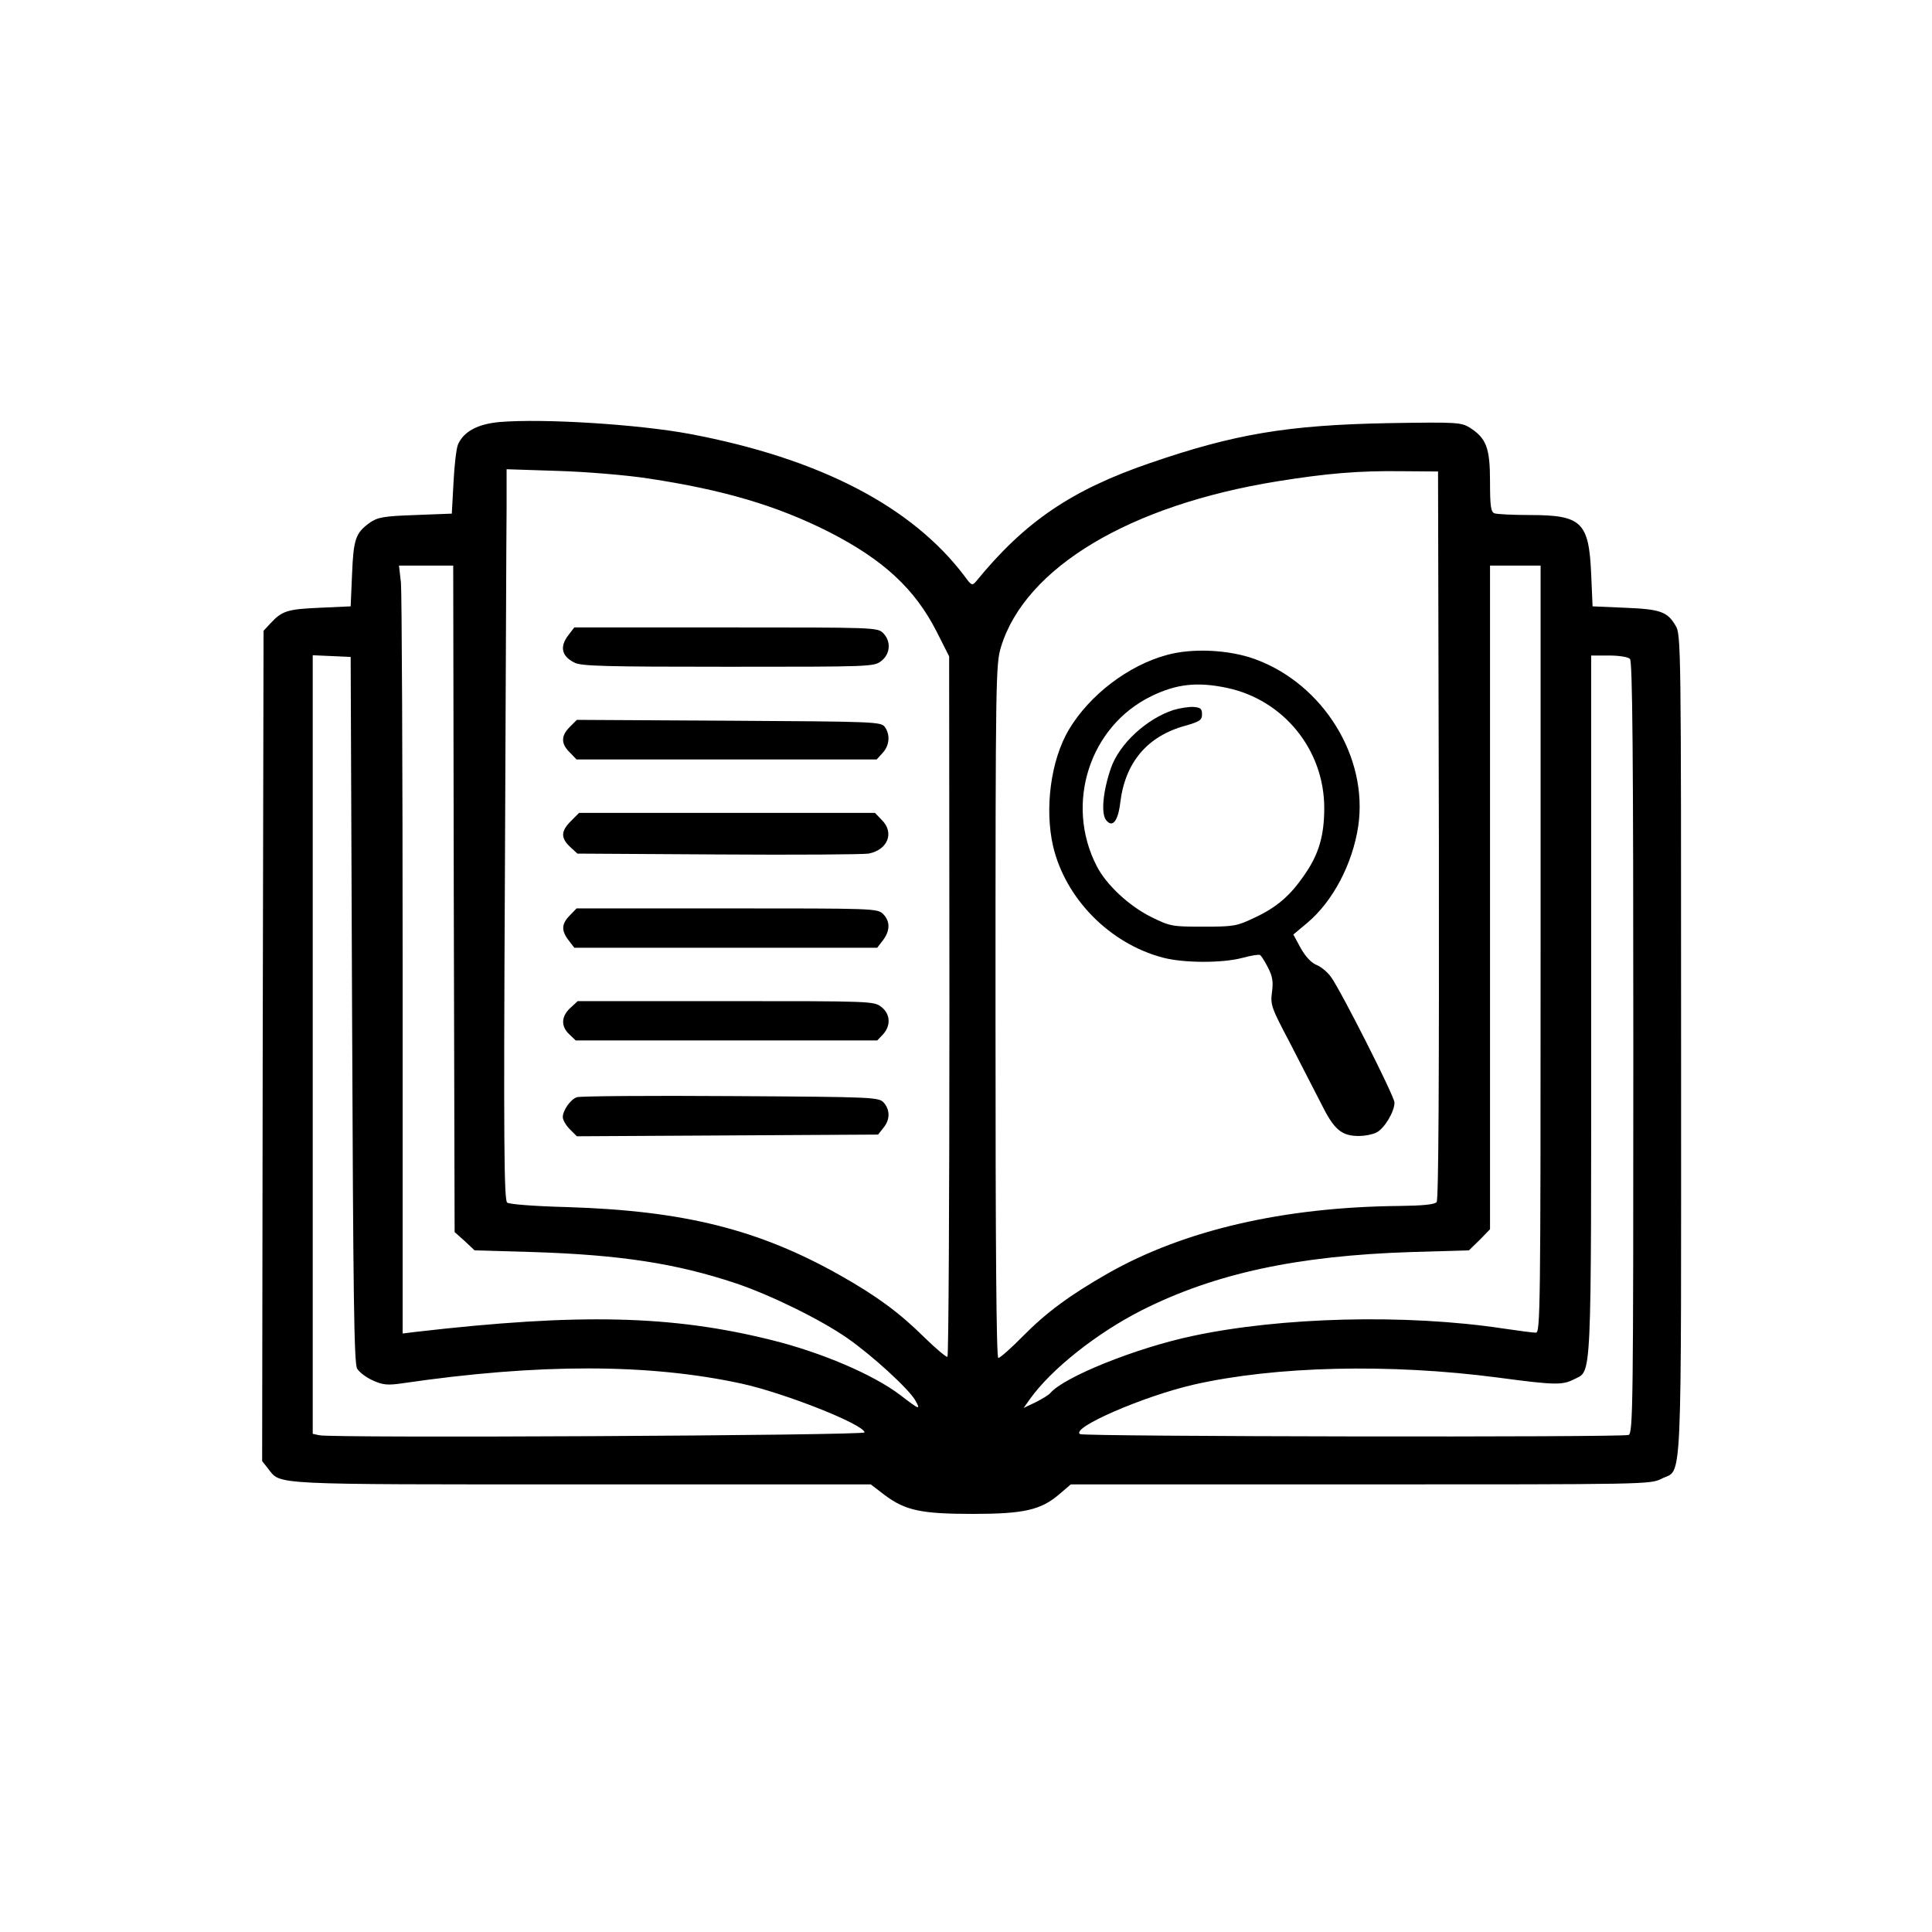
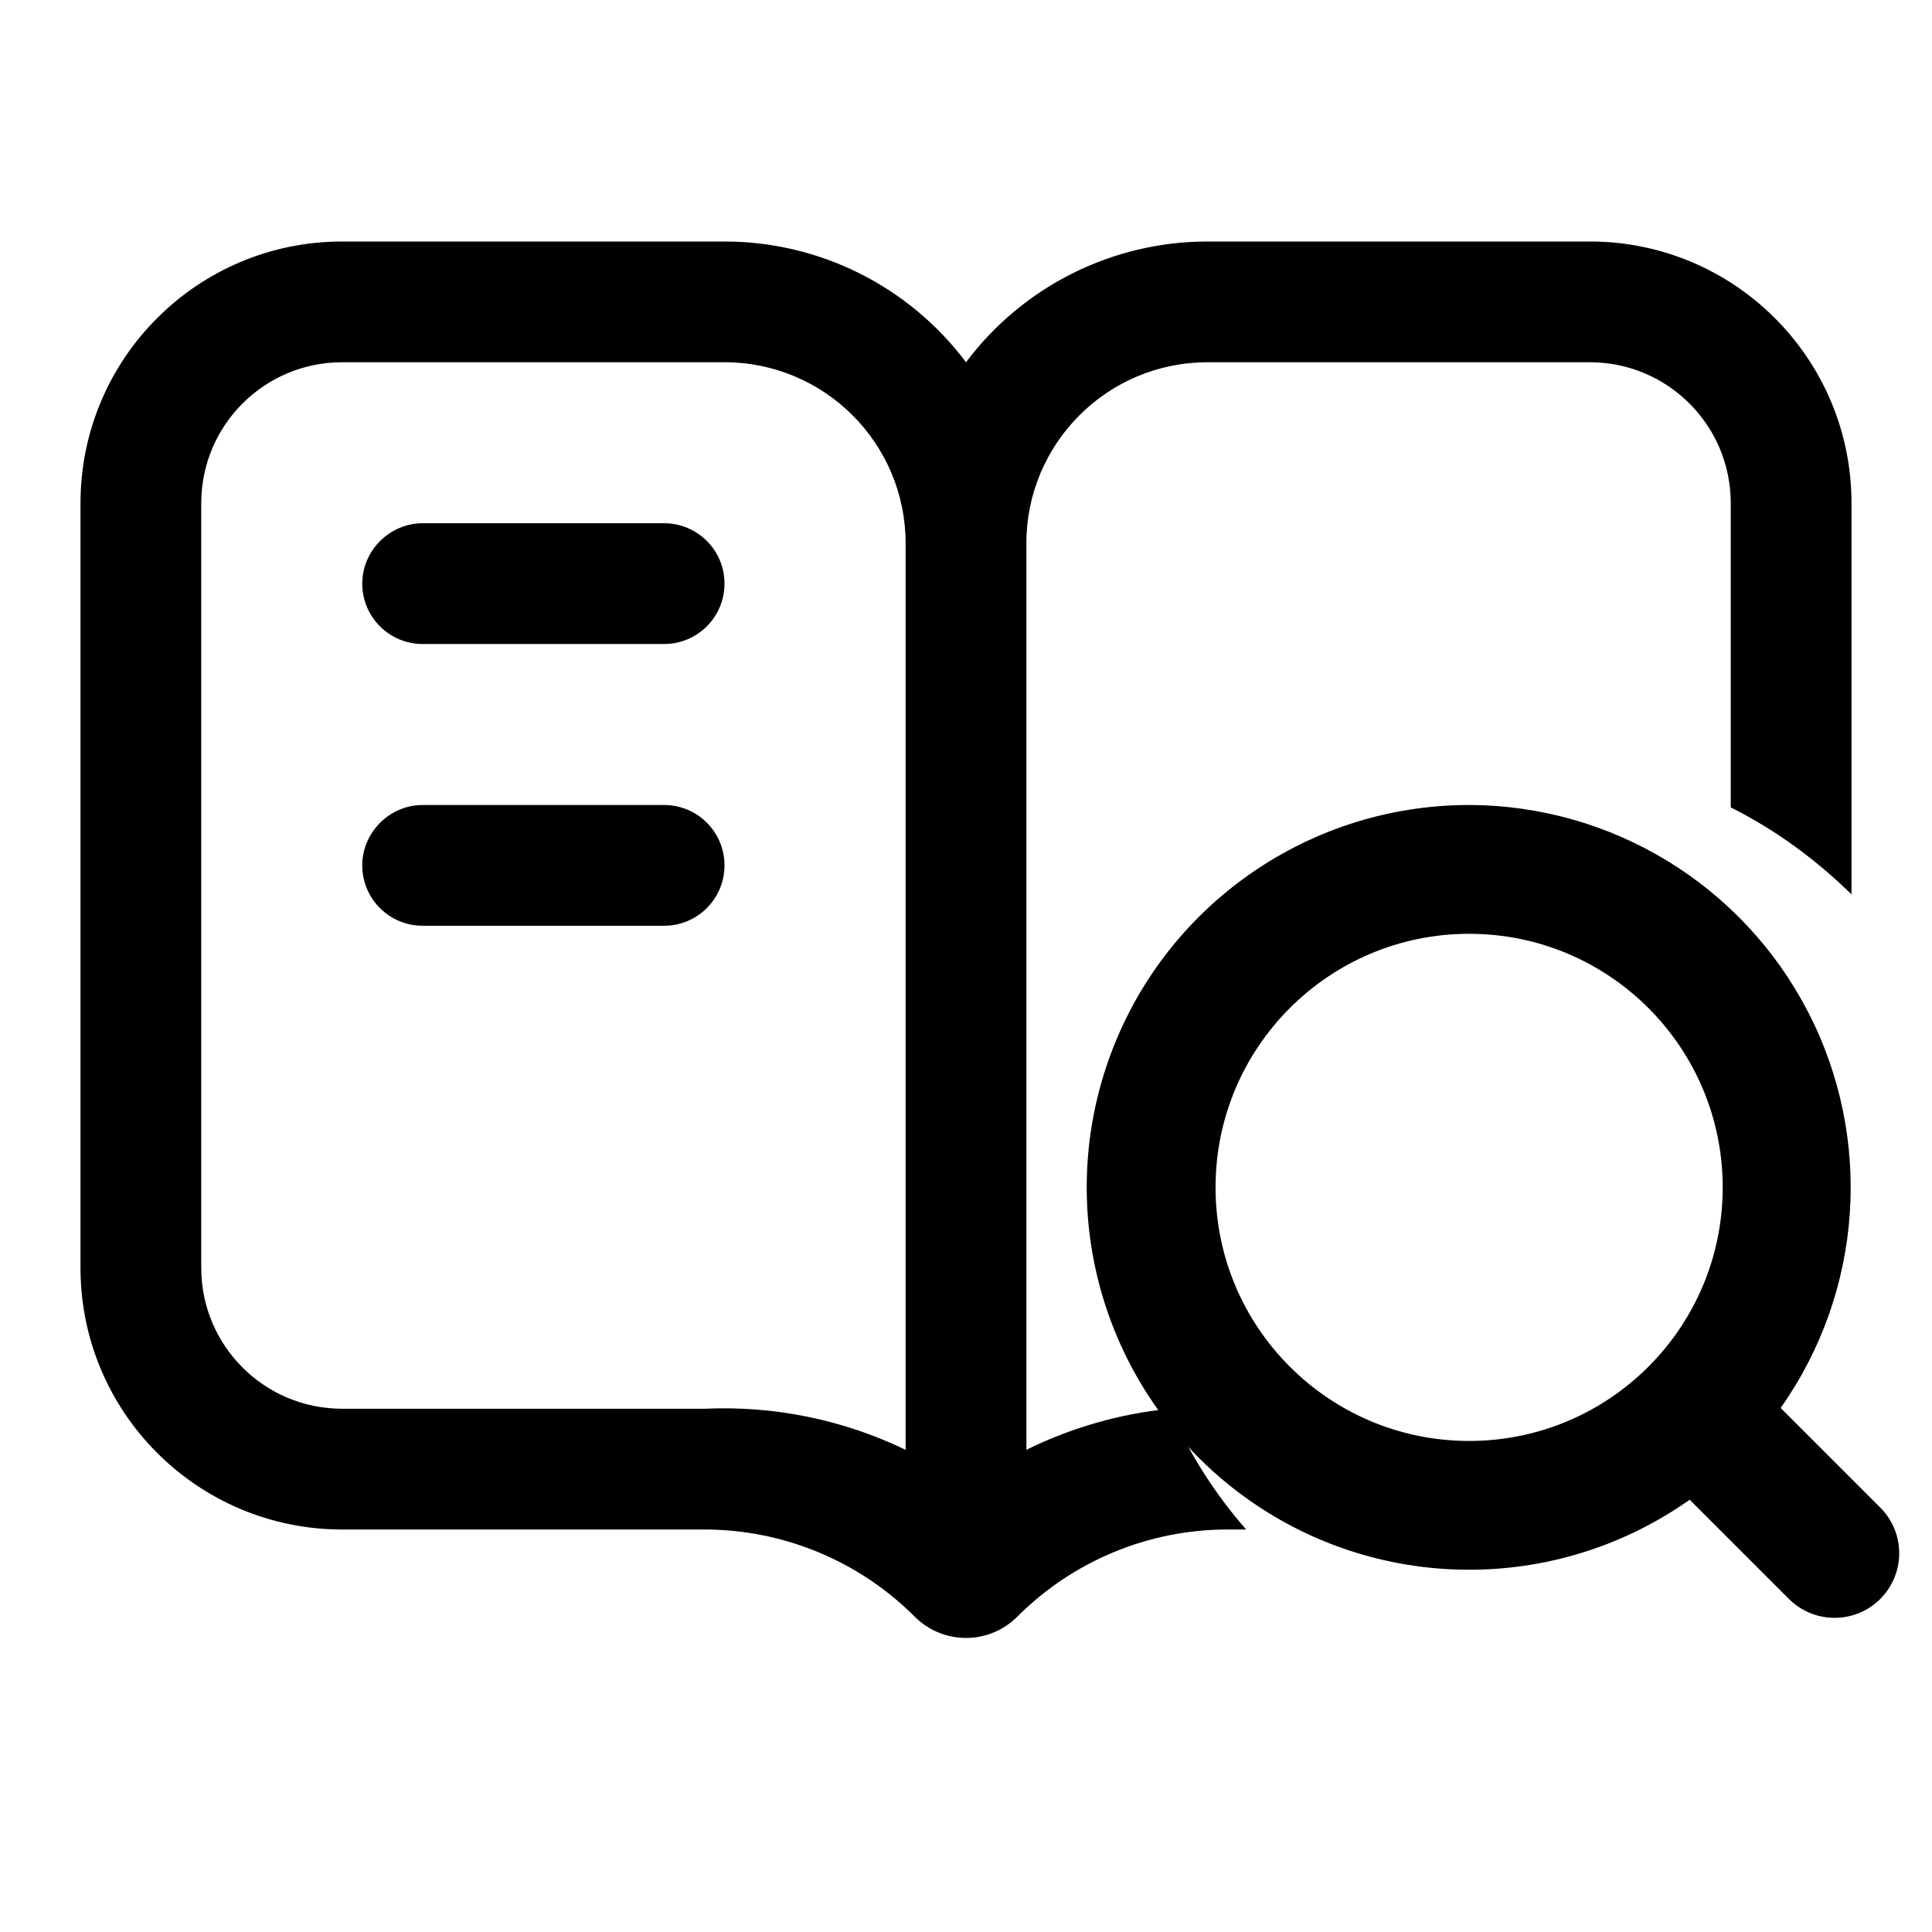
- <svg xmlns="http://www.w3.org/2000/svg" width="24" height="24" viewBox="0 0 24 24">
-   <g transform="translate(2 3.361257) scale(0.03490401 0.03490401)">
-     <path d="M120.5 53.9c-7.8.7-12.8 3.4-14.8 8-.6 1.4-1.3 7.5-1.6 13.6l-.6 11-13 .5c-11.5.4-13.4.8-16.3 2.8-4.9 3.6-5.7 5.7-6.2 18.2l-.5 11.5-11 .5c-11.5.5-13.4 1.1-17.5 5.5l-2.5 2.7-.3 147.7-.2 147.8 2.2 2.8c4.5 5.7-.1 5.5 111.5 5.5h102.9l5.1 3.9c7.3 5.4 12.9 6.6 31.3 6.6 18.1 0 24.2-1.4 30.7-7l4.1-3.5h103.1c101.4 0 103.2 0 107.1-2 7.6-3.9 7 8.7 7-154.2 0-143.1 0-146.4-2-149.5-2.9-4.9-5.4-5.8-18-6.3l-11.5-.5-.5-11.5c-.8-18.5-3.4-21-21.8-21-6.1 0-11.7-.3-12.6-.6-1.3-.5-1.6-2.5-1.6-11.3 0-12-1.3-15.4-7.2-19.2-3.2-1.9-4.4-2-29.3-1.6-35.4.7-54.3 3.8-84.5 14.2-28 9.6-44.6 20.9-61.9 42.1-1.4 1.6-1.7 1.5-4-1.7-18.8-25-51.8-42.1-98.1-50.8-18.4-3.4-51.9-5.5-67.5-4.2m53 20.1c26.5 4 45.6 9.6 64.2 19 19.4 9.9 30.6 20.3 38.3 35.4l4.5 8.9.1 124.4c0 68.4-.3 124.6-.7 124.9-.4.2-4.1-2.9-8.3-7-8.8-8.7-16.8-14.6-29.7-21.9-29.2-16.5-55.8-23.1-97.4-24.4-11.7-.3-20.6-1-21.3-1.6-1.1-.9-1.3-21.1-.8-117.6.3-64.1.5-122.6.6-130V70.7l18.3.6c10 .3 24.5 1.5 32.2 2.7m281.3 126.9c.1 87.7-.1 129.8-.8 130.6-.7.9-4.9 1.3-13.3 1.4-41.2.4-76.6 8.6-103.7 24-13.5 7.7-21.9 13.9-30.2 22.3-4.2 4.3-8.2 7.8-8.8 7.8-.7 0-1-38.2-1-123.4 0-120.3.1-123.6 2-129.8 8.7-28.1 45.7-50.3 98.3-58.8 17.4-2.8 28.9-3.8 44.2-3.6l13 .1zm-350.6 22.7.3 118.6 3.6 3.2 3.5 3.3 20.7.6c31.4 1 51.2 4.1 72.2 11.1 12.5 4.2 30.2 12.9 39.7 19.5 8.8 6.1 21.8 18 24.2 22.1 2.1 3.7 1.6 3.5-5.3-1.8-9.6-7.3-28.1-15.2-45.9-19.6-35.4-8.8-68.2-9.6-126.4-2.9l-4.8.6V247.8c0-71.8-.3-133.3-.6-136.7l-.7-6.1H104zM491 241.5c0 129.3-.1 136.5-1.7 136.5-1 0-6.3-.7-11.7-1.5-34.5-5.2-78.9-4.1-110.6 2.7-20.2 4.3-45.7 14.6-50.5 20.3-.6.7-2.9 2.1-5.3 3.3l-4.2 2 2.2-3.1c7.6-10.7 23.9-23.6 39.9-31.7 26-13.1 55.3-19.4 95.9-20.7l20.5-.6 3.8-3.7 3.7-3.8V105h18zM68 263c.4 102.1.7 125.9 1.8 127.8.8 1.3 3.3 3.2 5.6 4.2 3.5 1.6 5.2 1.8 10.6 1 48.6-7.1 87.7-7 120.5.1 15.2 3.3 43.6 14.5 43.9 17.4.1 1.1-189.9 2.1-194.1 1L54 414V136.9l6.8.3 6.7.3zm454.8-124.8c.9.9 1.2 33 1.2 138.4 0 127.7-.1 137.2-1.7 137.8-2.4.9-193.7.6-195.2-.3-3.5-2.2 22.6-13.5 40.4-17.6 29-6.6 69.7-7.6 108.5-2.5 20.2 2.7 22.7 2.7 26.9.6 6.4-3.4 6.1 4 6.1-133.1V137h6.3c3.6 0 6.8.5 7.5 1.2" />
-     <path d="M145.1 129.6c-3.3 4.2-2.6 7.6 2 9.9 2.3 1.3 11.1 1.5 54.7 1.5 51 0 52 0 54.6-2.1 3.2-2.5 3.5-7 .6-9.9-2-2-3.3-2-55.9-2h-54zM145.5 162.4c-3.2 3.2-3.2 6 0 9.1l2.4 2.5h106.8l2.1-2.3c2.5-2.7 2.8-6.5.8-9.3-1.4-1.8-3.3-1.9-55.5-2.2l-54.1-.3zM145.9 195.9c-3.6 3.6-3.7 6-.3 9.2l2.6 2.4 50.1.3c27.6.2 51.7 0 53.5-.3 6.9-1.3 9.3-7.5 4.7-12l-2.4-2.5H148.8zM145.5 229.5c-3 3-3.1 5.4-.4 8.9l2 2.6h107.8l2-2.6c2.6-3.4 2.7-6.8.1-9.4-2-2-3.3-2-55.5-2h-53.6zM145.6 262.5c-3.2 3-3.3 6.5-.3 9.3l2.3 2.2h107.3l2.1-2.2c2.8-3.1 2.6-7.2-.6-9.7-2.6-2.1-3.6-2.1-55.4-2.1h-52.7zM148 294.2c-2.3.8-5 4.7-5 7.1 0 1 1.1 2.9 2.5 4.3l2.5 2.5 53.6-.3 53.6-.3 1.9-2.4c2.4-2.9 2.4-6.3.2-8.9-1.8-2-2.8-2.1-54.6-2.4-29.1-.2-53.6 0-54.7.4M358 136.8c-13.7 3.7-27.5 14.2-34.9 26.6-6.4 10.8-8.7 28-5.6 41.5 4.4 18.6 20.1 34.6 39 39.6 7.5 2 21.3 2 28.4.1 3-.8 5.8-1.3 6.3-1 .4.3 1.7 2.3 2.8 4.5 1.6 3.1 1.9 5 1.4 8.7-.6 4.5-.2 5.6 6.2 17.7 3.7 7.2 8.7 16.9 11.2 21.8 4.7 9.5 7.3 11.7 13.6 11.7 1.9 0 4.7-.5 6.1-1.2 2.8-1.3 6.5-7.4 6.5-10.7 0-2.2-19.1-39.9-22.6-44.7-1.2-1.7-3.6-3.7-5.2-4.3-1.9-.8-3.9-3-5.6-6l-2.6-4.8 4.9-4.1c9.2-7.7 16.2-21.1 18.2-34.5 3.6-24.5-12.4-50.5-36.7-59.4-9.3-3.4-22.4-4-31.4-1.5m21.3 11.7a43.67 43.67 0 0 1 34.7 42.8c0 9.7-1.9 16.3-6.8 23.4-5.2 7.7-10 11.9-18.2 15.7-6.1 2.9-7.2 3.1-18 3.1-11.1 0-11.8-.1-18.5-3.4-7.9-3.9-16.1-11.5-19.5-18.2-11.4-22.2-2.5-49.7 19.4-60.4 9-4.4 16.4-5.2 26.9-3" />
-     <path d="M360.3 156.4c-9.5 3.1-19.2 12-22.2 20.6-2.8 8.1-3.6 16-1.8 18.5 2.3 3 4.3.5 5.1-6.1 1.7-14.3 9.6-23.7 23.1-27.4 5.2-1.5 6-2 6-4.1 0-2-.6-2.4-3-2.6-1.6-.1-4.9.4-7.2 1.1" />
-   </g>
+ <svg xmlns="http://www.w3.org/2000/svg" width="24" height="24" viewBox="0 0 24 24" fill="currentColor">
+   <path fill-rule="evenodd" d="M4.25 3A3.25 3.25 0 0 0 1 6.25v9.5A3.25 3.25 0 0 0 4.25 19h4.5c.98 0 1.92.39 2.61 1.08a.9.9 0 0 0 1.28 0A3.69 3.69 0 0 1 15.25 19h.23a5.75 5.75 0 0 1-.95-1.5 5.2 5.2 0 0 0-1.78.51V6.75A2.25 2.25 0 0 1 15 4.5h4.75a1.75 1.75 0 0 1 1.75 1.75v3.78c.56.28 1.06.65 1.5 1.08V6.25A3.25 3.25 0 0 0 19.75 3H15a3.75 3.75 0 0 0-3 1.5A3.75 3.75 0 0 0 9 3zm7 15.01a5.2 5.2 0 0 0-2.5-.51h-4.5a1.75 1.75 0 0 1-1.75-1.75v-9.5A1.75 1.75 0 0 1 4.25 4.5H9a2.25 2.25 0 0 1 2.25 2.25z" clip-rule="evenodd" />
+   <path d="M4.5 7.25c0-.41.34-.75.75-.75h3a.75.75 0 0 1 0 1.5h-3a.75.75 0 0 1-.75-.75M4.5 10.75c0-.41.34-.75.75-.75h3a.75.75 0 0 1 0 1.5h-3a.75.75 0 0 1-.75-.75" />
+   <path fill-rule="evenodd" d="M18.25 10a4.75 4.75 0 1 0 2.74 8.63l1.23 1.23a.8.8 0 0 0 1.14-1.13l-1.24-1.24A4.75 4.75 0 0 0 18.25 10m-3.15 4.75a3.15 3.15 0 1 1 6.3 0 3.15 3.15 0 0 1-6.3 0" clip-rule="evenodd" />
</svg>
